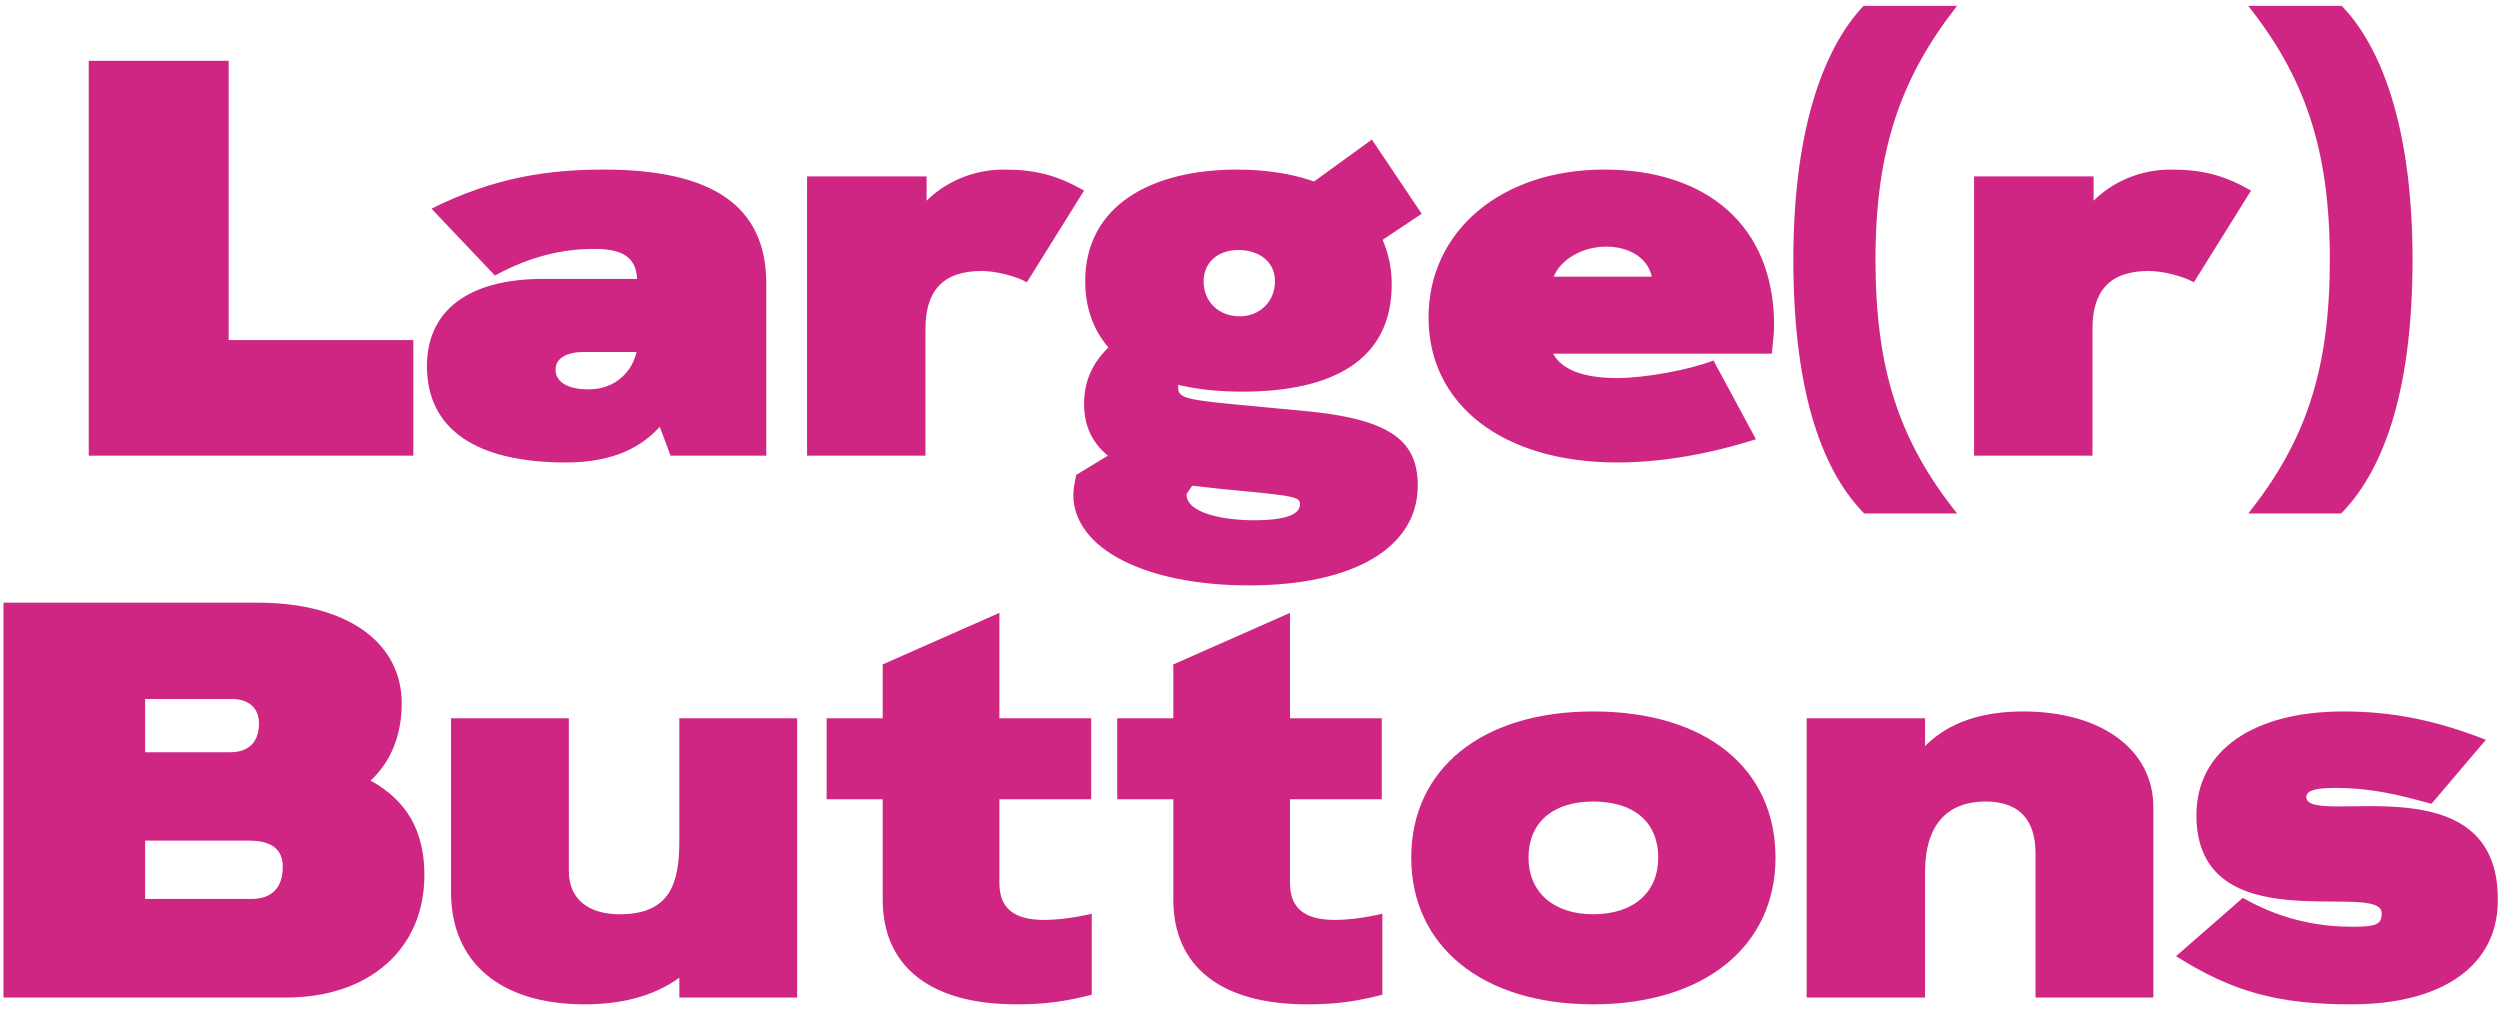
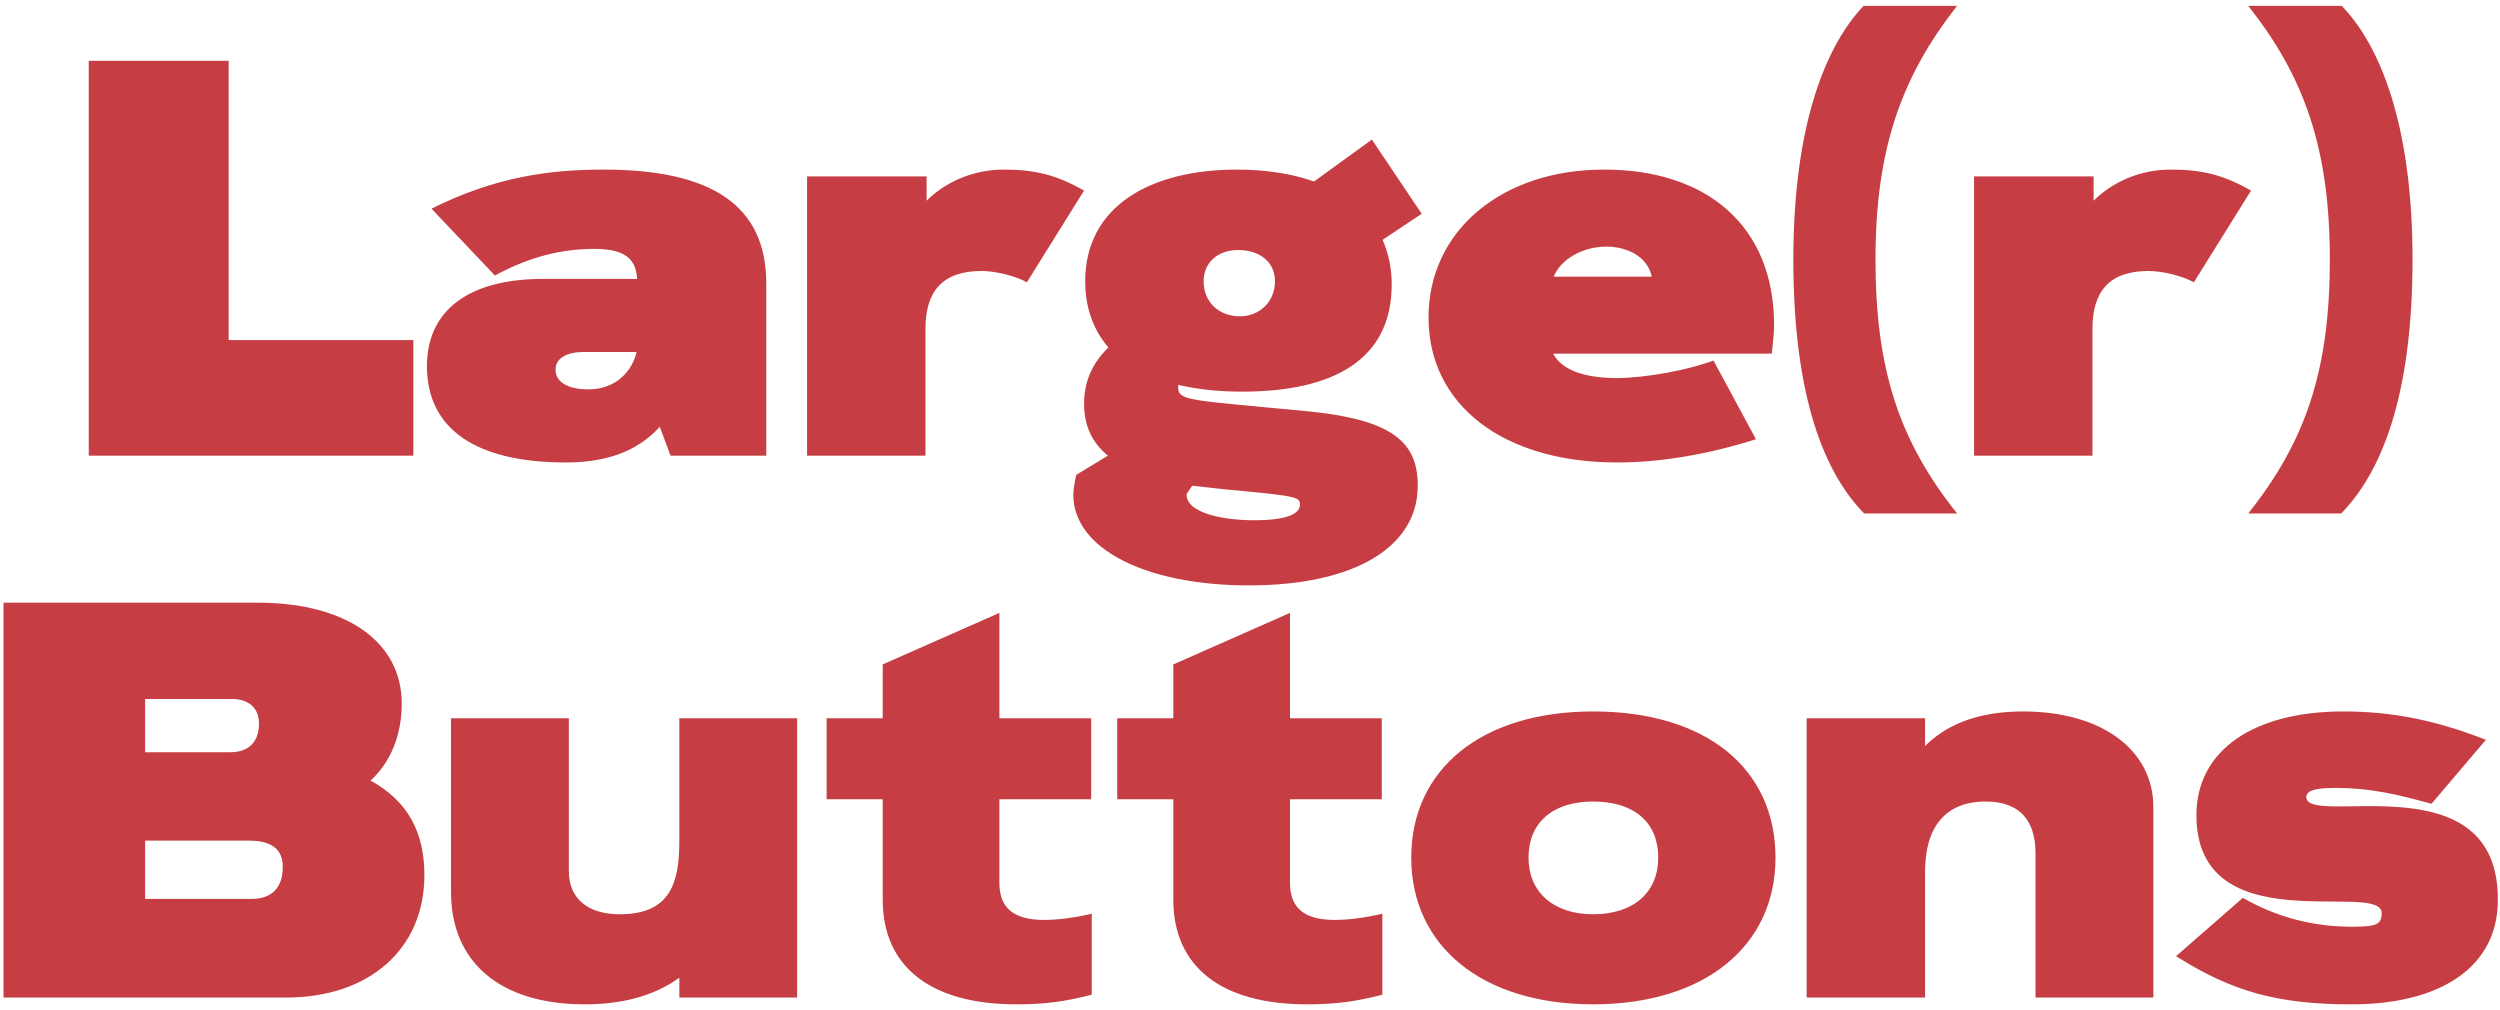
<svg xmlns="http://www.w3.org/2000/svg" width="203" height="82" viewBox="0 0 203 82" style="margin:0 auto" display="block">
-   <path d="M33.564 37v-9.384H18.568V4.938H7.206V37h26.358zm12.374.552c2.898 0 5.658-.69 7.636-2.898L54.448 37h7.774V23.016c0-6.256-4.324-9.246-13.202-9.246-4.416 0-8.832.598-13.984 3.174l5.152 5.428c2.806-1.518 5.382-2.162 8.096-2.162 2.76 0 3.358 1.058 3.45 2.438h-7.636c-6.072 0-9.43 2.576-9.43 7.084 0 5.06 3.91 7.82 11.27 7.82zm1.84-5.934c-1.426 0-2.668-.46-2.668-1.61 0-.874.828-1.426 2.3-1.426h4.278c-.322 1.472-1.61 3.036-3.91 3.036zM75.148 37V26.696c0-2.99 1.334-4.692 4.554-4.692 1.15 0 2.806.414 3.68.92l4.646-7.452c-2.208-1.242-3.91-1.702-6.532-1.702-2.484 0-4.738 1.012-6.256 2.53v-1.978h-9.706V37h9.614zm26.266 10.534c8.602 0 13.708-3.128 13.708-8.096 0-3.45-1.932-5.336-8.786-6.026-9.843-.953-10.651-.832-10.672-1.975v-.187c1.564.368 3.312.552 5.198.552 7.314 0 12.144-2.53 12.144-8.694a8.98 8.98 0 00-.736-3.634l3.174-2.116-4.048-6.026-4.692 3.404c-1.84-.644-3.956-.966-6.256-.966-6.992 0-12.328 2.944-12.328 9.062 0 2.208.69 4.002 1.886 5.382-1.334 1.288-1.978 2.806-1.978 4.554 0 1.748.598 3.128 1.932 4.232l-2.576 1.564c-.092.46-.23 1.15-.23 1.61 0 4.37 5.842 7.36 14.26 7.36zm-.736-21.85c-1.748 0-2.944-1.196-2.944-2.852 0-1.472 1.104-2.53 2.806-2.53 1.84 0 2.99 1.058 2.99 2.53 0 1.656-1.242 2.852-2.852 2.852zm1.104 16.56c-2.346 0-5.428-.552-5.428-2.07 0-.046 0-.092.046-.138l.414-.598 2.438.276c6.072.552 6.302.644 6.302 1.242 0 .736-.92 1.288-3.772 1.288zm29.532-4.692c3.496 0 7.36-.644 11.27-1.886l-3.45-6.394c-2.024.782-5.612 1.426-7.82 1.426-2.76 0-4.508-.69-5.198-1.978h17.756c.138-1.242.184-1.886.184-2.3 0-8.142-5.52-12.65-13.8-12.65-8.372 0-14.26 5.014-14.26 12.006 0 7.084 6.026 11.776 15.318 11.776zm2.806-15.088h-7.958c.552-1.38 2.3-2.438 4.278-2.438 1.702 0 3.358.828 3.68 2.438zm24.794 19.228c-4.692-5.888-6.624-11.684-6.624-20.608 0-9.016 2.116-14.858 6.624-20.608h-7.59c-2.944 3.082-5.704 9.384-5.704 20.608 0 11.362 2.622 17.434 5.75 20.608h7.544zM169.908 37V26.696c0-2.99 1.334-4.692 4.554-4.692 1.15 0 2.806.414 3.68.92l4.646-7.452c-2.208-1.242-3.91-1.702-6.532-1.702-2.484 0-4.738 1.012-6.256 2.53v-1.978h-9.706V37h9.614zm20.194 4.692c3.128-3.174 5.796-9.246 5.796-20.608 0-11.224-2.76-17.526-5.75-20.608h-7.59c4.554 5.75 6.624 11.592 6.624 20.608 0 8.924-1.932 14.72-6.624 20.608h7.544zM23.237 81c6.762 0 11.224-3.956 11.224-9.936 0-3.542-1.38-6.026-4.37-7.682 1.656-1.518 2.53-3.726 2.53-6.256 0-5.014-4.508-8.188-11.684-8.188H.283V81h22.954zm-4.554-19.918h-6.9v-4.324h7.038c1.426 0 2.208.782 2.208 1.978 0 1.472-.782 2.346-2.346 2.346zm1.702 11.914h-8.602v-4.738h8.418c1.84 0 2.76.69 2.76 2.116 0 1.702-.874 2.622-2.576 2.622zm27.094 8.556c2.852 0 5.52-.598 7.682-2.162V81h9.568V58.322h-9.568v9.936c0 3.312-.644 5.98-4.83 5.98-2.622 0-4.14-1.288-4.14-3.496v-12.42h-9.568v14.122c0 5.658 3.956 9.108 10.856 9.108zm35.052 0c2.53 0 4.14-.276 6.118-.782v-6.578c-1.334.322-2.76.506-3.864.506-2.346 0-3.634-.874-3.634-2.99V64.9h7.452v-6.578h-7.452v-8.556l-9.476 4.186v4.37h-4.554V64.9h4.554v8.142c0 5.474 3.91 8.51 10.856 8.51zm23.598 0c2.53 0 4.14-.276 6.118-.782v-6.578c-1.334.322-2.76.506-3.864.506-2.346 0-3.634-.874-3.634-2.99V64.9h7.452v-6.578h-7.452v-8.556l-9.476 4.186v4.37h-4.554V64.9h4.554v8.142c0 5.474 3.91 8.51 10.856 8.51zm23.23 0c9.062 0 14.812-4.738 14.812-11.914 0-7.222-5.612-11.868-14.812-11.868-9.062 0-14.766 4.692-14.766 11.868s5.75 11.914 14.766 11.914zm0-7.314c-3.266 0-5.244-1.84-5.244-4.6 0-2.806 1.932-4.554 5.244-4.554 3.404 0 5.29 1.748 5.29 4.554s-1.978 4.6-5.29 4.6zM156.315 81V70.788c0-3.634 1.656-5.704 4.922-5.704 2.668 0 4.048 1.426 4.048 4.232V81h9.568V65.544c0-4.646-4.186-7.774-10.58-7.774-3.404 0-6.072.92-7.958 2.806v-2.254h-9.614V81h9.614zm34.638.552c7.406 0 11.868-3.174 11.868-8.418.138-11.5-15.548-5.888-15.548-8.418 0-.644 1.196-.736 2.346-.736 2.852 0 4.968.506 7.82 1.288l4.416-5.198c-4.14-1.61-7.636-2.3-11.592-2.3-7.222 0-11.914 3.128-11.914 8.418 0 10.488 15.042 5.244 15.042 7.958 0 .92-.414 1.104-2.392 1.104-3.128 0-6.072-.736-8.878-2.346l-5.428 4.738c4.6 2.898 8.28 3.91 14.26 3.91z" fill="#CF2684" />
+   <path d="M33.564 37v-9.384H18.568V4.938H7.206V37h26.358zm12.374.552c2.898 0 5.658-.69 7.636-2.898L54.448 37h7.774V23.016c0-6.256-4.324-9.246-13.202-9.246-4.416 0-8.832.598-13.984 3.174l5.152 5.428c2.806-1.518 5.382-2.162 8.096-2.162 2.76 0 3.358 1.058 3.45 2.438h-7.636c-6.072 0-9.43 2.576-9.43 7.084 0 5.06 3.91 7.82 11.27 7.82zm1.84-5.934c-1.426 0-2.668-.46-2.668-1.61 0-.874.828-1.426 2.3-1.426h4.278c-.322 1.472-1.61 3.036-3.91 3.036zM75.148 37V26.696c0-2.99 1.334-4.692 4.554-4.692 1.15 0 2.806.414 3.68.92l4.646-7.452c-2.208-1.242-3.91-1.702-6.532-1.702-2.484 0-4.738 1.012-6.256 2.53v-1.978h-9.706V37h9.614zm26.266 10.534c8.602 0 13.708-3.128 13.708-8.096 0-3.45-1.932-5.336-8.786-6.026-9.843-.953-10.651-.832-10.672-1.975v-.187c1.564.368 3.312.552 5.198.552 7.314 0 12.144-2.53 12.144-8.694a8.98 8.98 0 00-.736-3.634l3.174-2.116-4.048-6.026-4.692 3.404c-1.84-.644-3.956-.966-6.256-.966-6.992 0-12.328 2.944-12.328 9.062 0 2.208.69 4.002 1.886 5.382-1.334 1.288-1.978 2.806-1.978 4.554 0 1.748.598 3.128 1.932 4.232l-2.576 1.564c-.092.46-.23 1.15-.23 1.61 0 4.37 5.842 7.36 14.26 7.36zm-.736-21.85c-1.748 0-2.944-1.196-2.944-2.852 0-1.472 1.104-2.53 2.806-2.53 1.84 0 2.99 1.058 2.99 2.53 0 1.656-1.242 2.852-2.852 2.852zm1.104 16.56c-2.346 0-5.428-.552-5.428-2.07 0-.046 0-.092.046-.138l.414-.598 2.438.276c6.072.552 6.302.644 6.302 1.242 0 .736-.92 1.288-3.772 1.288zm29.532-4.692c3.496 0 7.36-.644 11.27-1.886l-3.45-6.394c-2.024.782-5.612 1.426-7.82 1.426-2.76 0-4.508-.69-5.198-1.978h17.756c.138-1.242.184-1.886.184-2.3 0-8.142-5.52-12.65-13.8-12.65-8.372 0-14.26 5.014-14.26 12.006 0 7.084 6.026 11.776 15.318 11.776zm2.806-15.088h-7.958c.552-1.38 2.3-2.438 4.278-2.438 1.702 0 3.358.828 3.68 2.438zm24.794 19.228c-4.692-5.888-6.624-11.684-6.624-20.608 0-9.016 2.116-14.858 6.624-20.608h-7.59c-2.944 3.082-5.704 9.384-5.704 20.608 0 11.362 2.622 17.434 5.75 20.608h7.544zM169.908 37V26.696c0-2.99 1.334-4.692 4.554-4.692 1.15 0 2.806.414 3.68.92l4.646-7.452c-2.208-1.242-3.91-1.702-6.532-1.702-2.484 0-4.738 1.012-6.256 2.53v-1.978h-9.706V37h9.614zm20.194 4.692c3.128-3.174 5.796-9.246 5.796-20.608 0-11.224-2.76-17.526-5.75-20.608h-7.59c4.554 5.75 6.624 11.592 6.624 20.608 0 8.924-1.932 14.72-6.624 20.608h7.544zM23.237 81c6.762 0 11.224-3.956 11.224-9.936 0-3.542-1.38-6.026-4.37-7.682 1.656-1.518 2.53-3.726 2.53-6.256 0-5.014-4.508-8.188-11.684-8.188H.283V81h22.954zm-4.554-19.918h-6.9v-4.324h7.038c1.426 0 2.208.782 2.208 1.978 0 1.472-.782 2.346-2.346 2.346zm1.702 11.914h-8.602v-4.738h8.418c1.84 0 2.76.69 2.76 2.116 0 1.702-.874 2.622-2.576 2.622zm27.094 8.556c2.852 0 5.52-.598 7.682-2.162V81h9.568V58.322h-9.568v9.936c0 3.312-.644 5.98-4.83 5.98-2.622 0-4.14-1.288-4.14-3.496v-12.42h-9.568v14.122c0 5.658 3.956 9.108 10.856 9.108zm35.052 0c2.53 0 4.14-.276 6.118-.782v-6.578c-1.334.322-2.76.506-3.864.506-2.346 0-3.634-.874-3.634-2.99V64.9h7.452v-6.578h-7.452v-8.556l-9.476 4.186v4.37h-4.554V64.9h4.554v8.142c0 5.474 3.91 8.51 10.856 8.51zm23.598 0c2.53 0 4.14-.276 6.118-.782v-6.578c-1.334.322-2.76.506-3.864.506-2.346 0-3.634-.874-3.634-2.99V64.9h7.452v-6.578h-7.452v-8.556l-9.476 4.186v4.37h-4.554V64.9h4.554v8.142c0 5.474 3.91 8.51 10.856 8.51zm23.23 0c9.062 0 14.812-4.738 14.812-11.914 0-7.222-5.612-11.868-14.812-11.868-9.062 0-14.766 4.692-14.766 11.868s5.75 11.914 14.766 11.914zm0-7.314c-3.266 0-5.244-1.84-5.244-4.6 0-2.806 1.932-4.554 5.244-4.554 3.404 0 5.29 1.748 5.29 4.554s-1.978 4.6-5.29 4.6zM156.315 81V70.788c0-3.634 1.656-5.704 4.922-5.704 2.668 0 4.048 1.426 4.048 4.232V81h9.568V65.544c0-4.646-4.186-7.774-10.58-7.774-3.404 0-6.072.92-7.958 2.806v-2.254h-9.614V81h9.614zm34.638.552c7.406 0 11.868-3.174 11.868-8.418.138-11.5-15.548-5.888-15.548-8.418 0-.644 1.196-.736 2.346-.736 2.852 0 4.968.506 7.82 1.288l4.416-5.198c-4.14-1.61-7.636-2.3-11.592-2.3-7.222 0-11.914 3.128-11.914 8.418 0 10.488 15.042 5.244 15.042 7.958 0 .92-.414 1.104-2.392 1.104-3.128 0-6.072-.736-8.878-2.346l-5.428 4.738c4.6 2.898 8.28 3.91 14.26 3.91z" fill="#C63E43" />
</svg>
